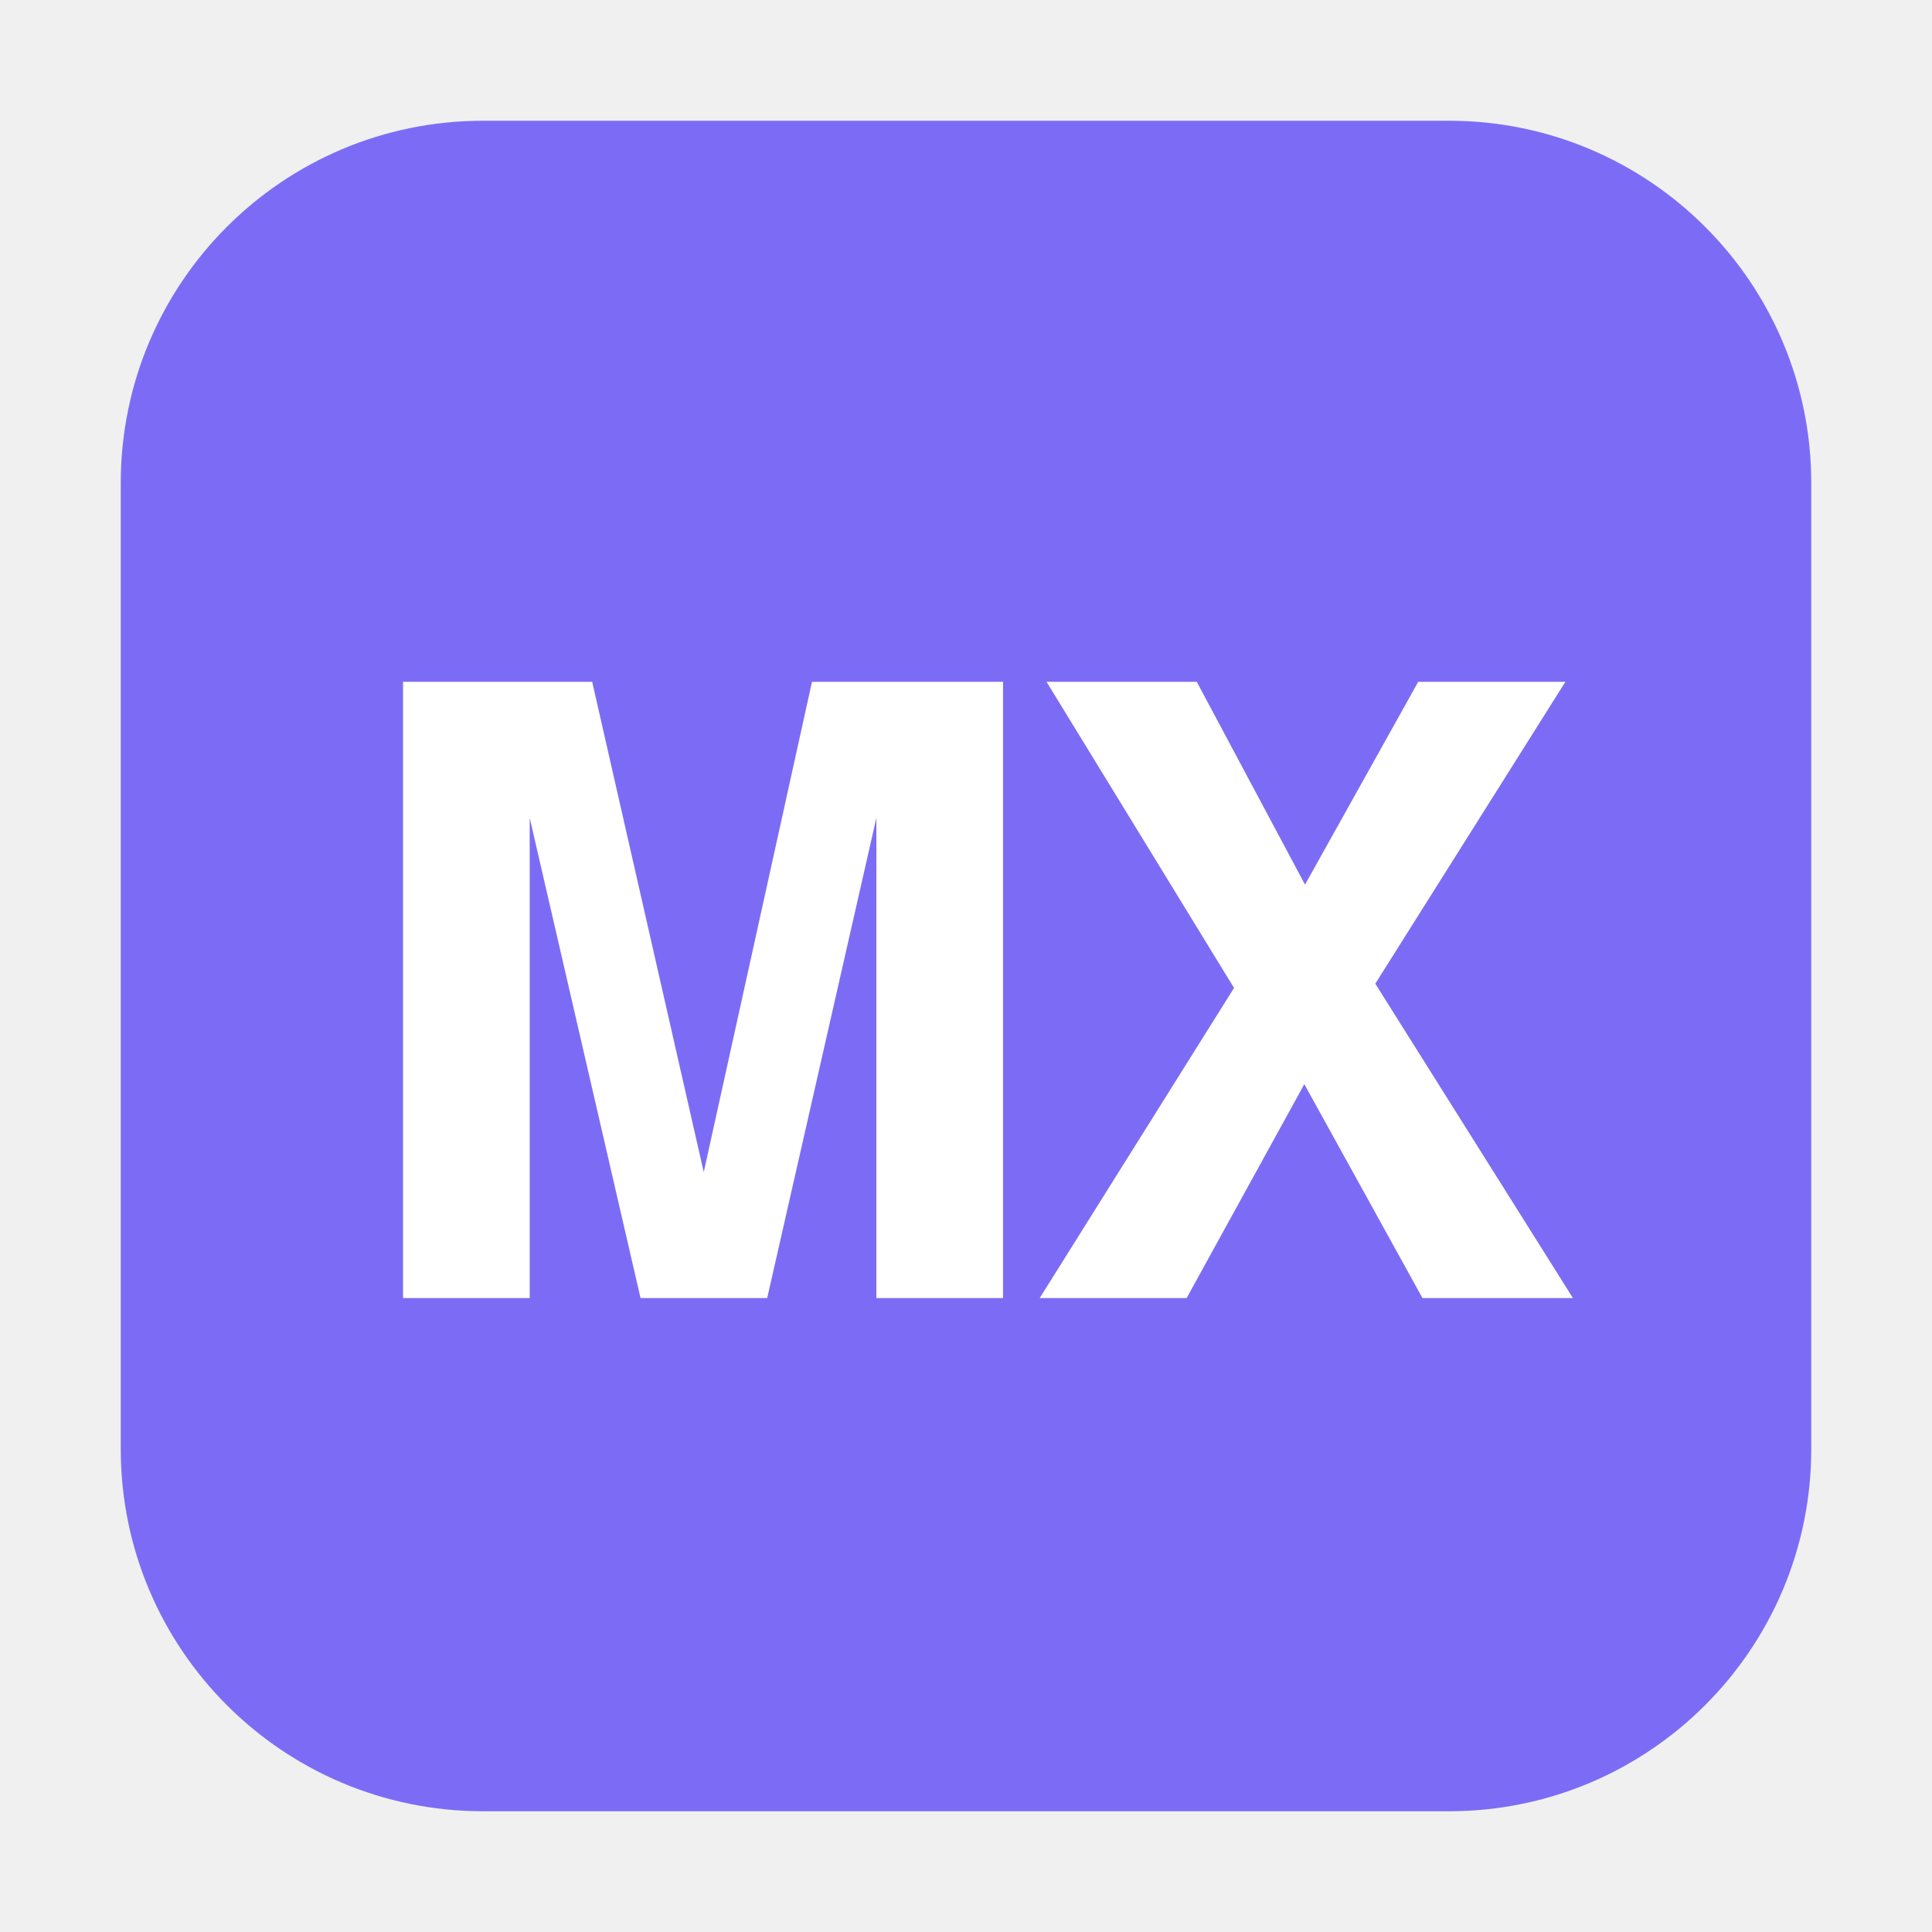
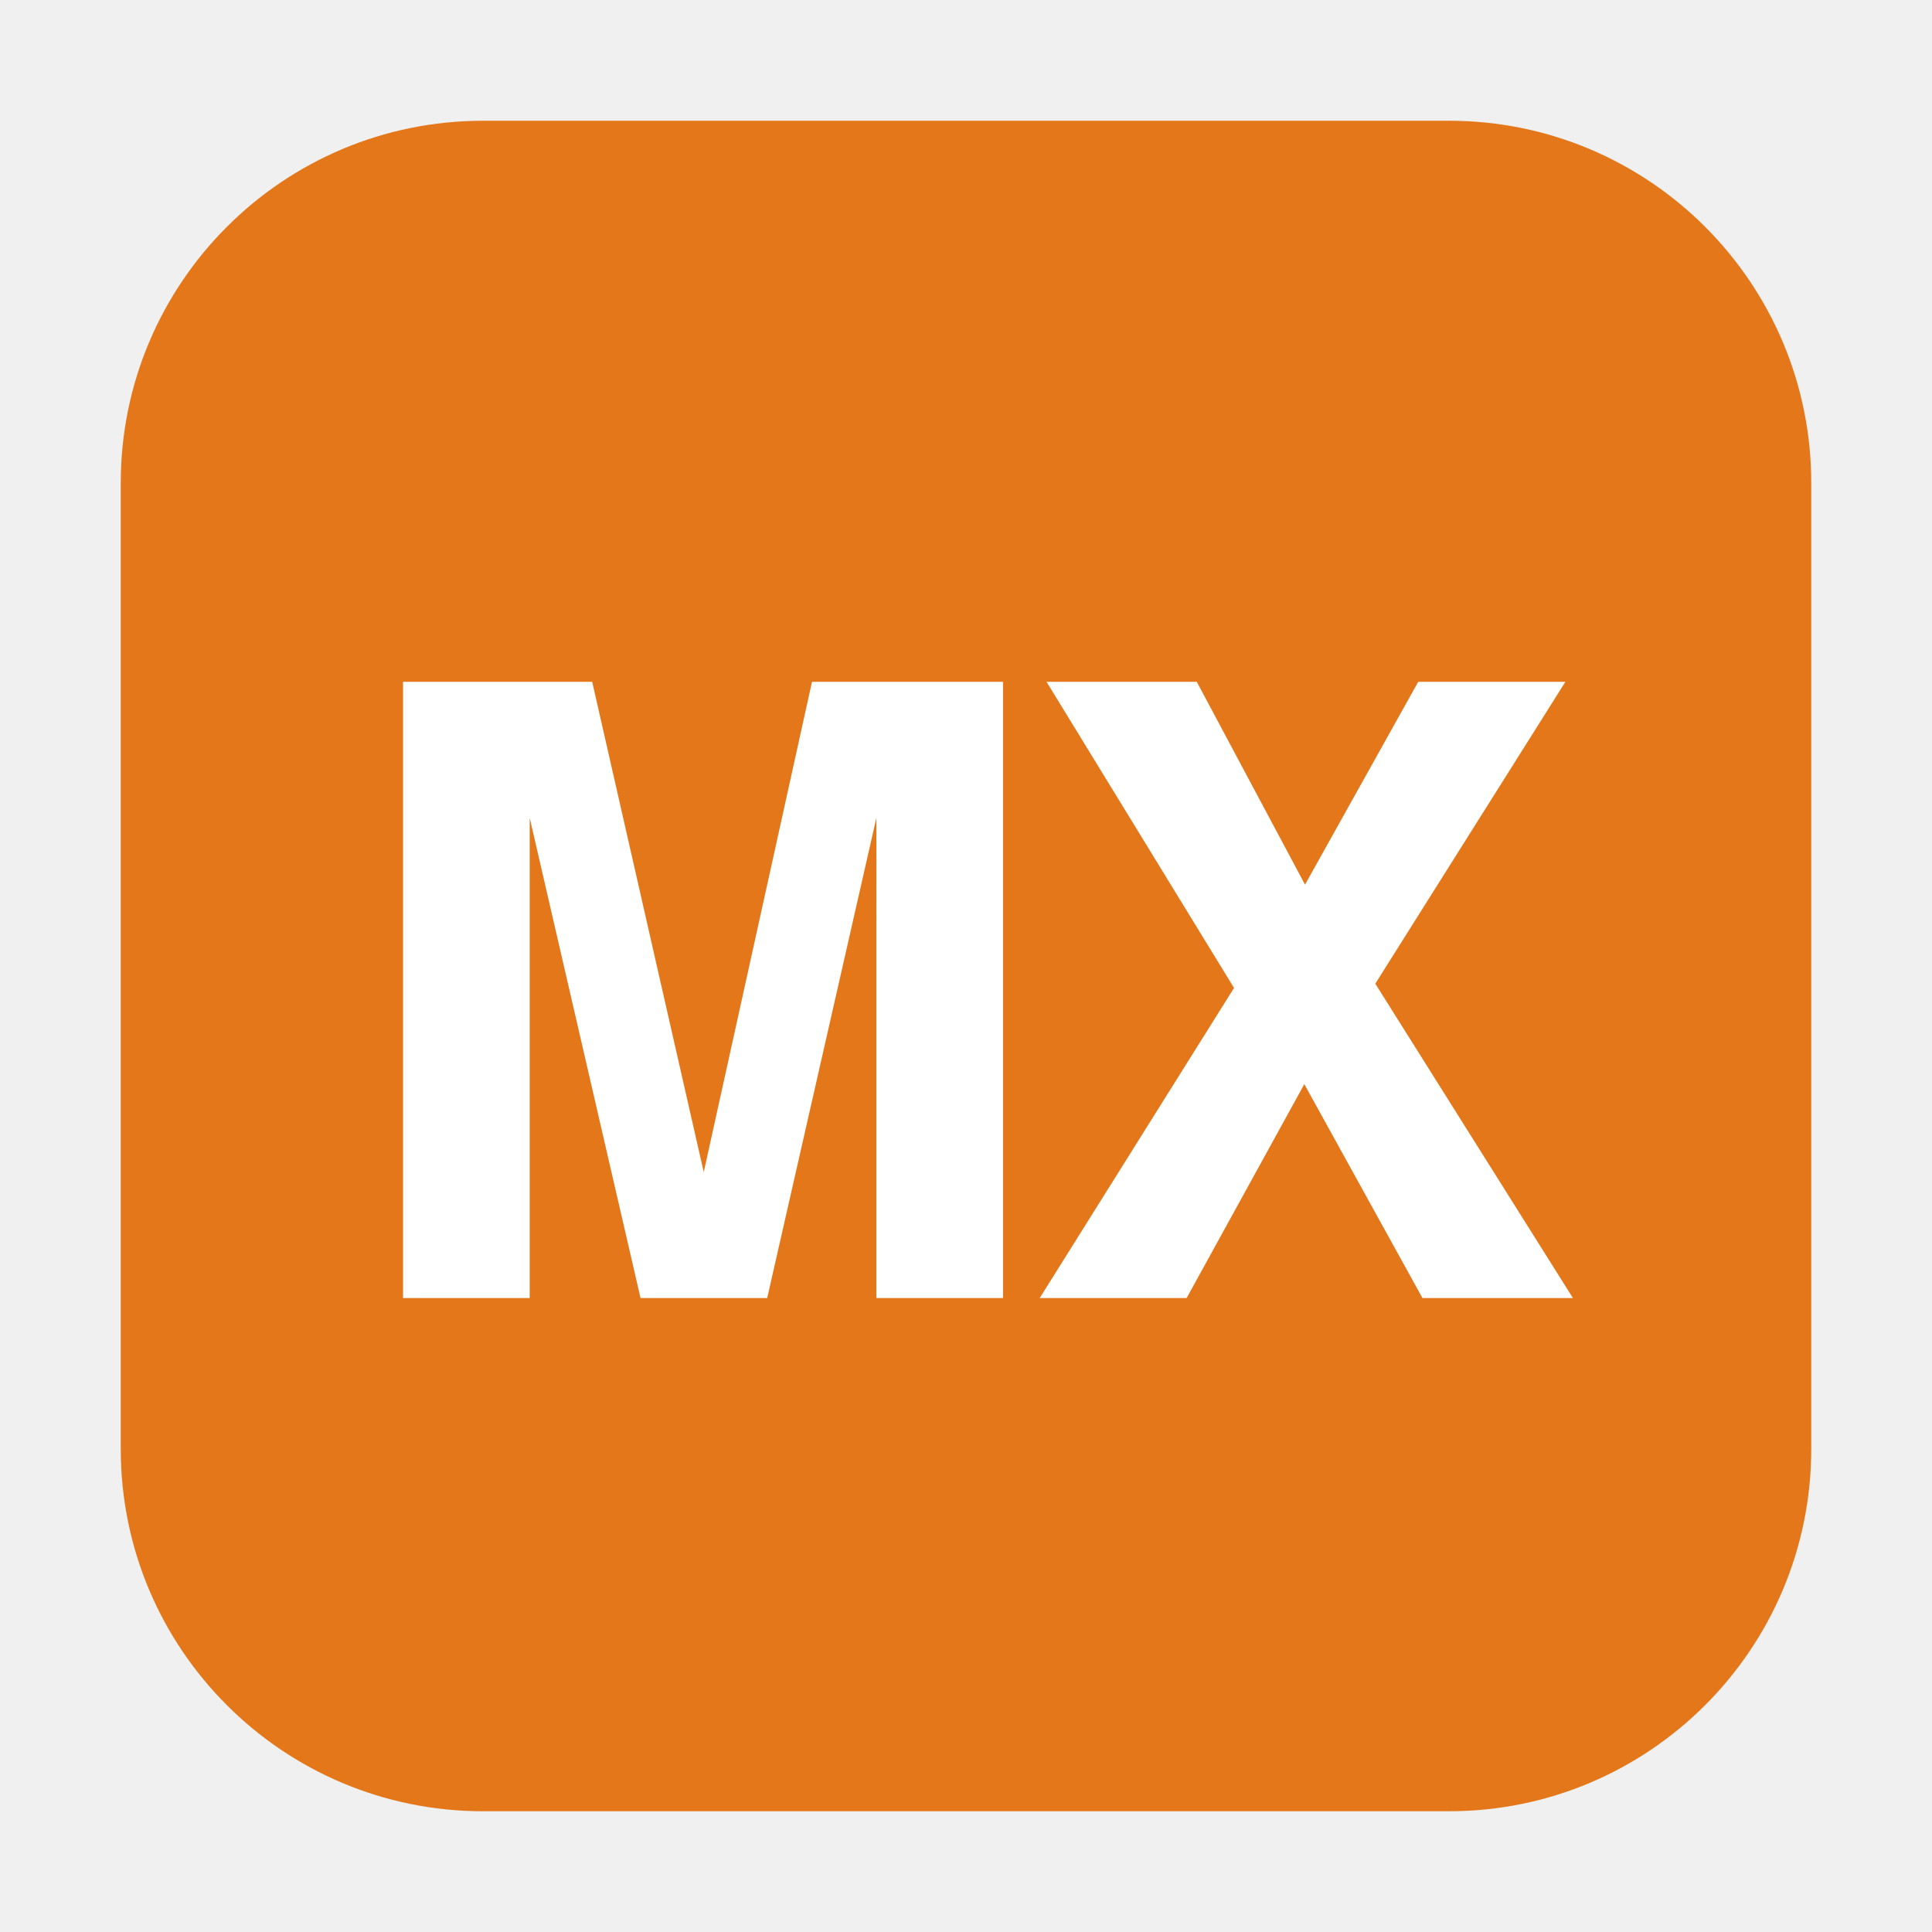
<svg xmlns="http://www.w3.org/2000/svg" viewBox="0 0 128 128" width="128" height="128">
-   <rect x="8" y="8" width="112" height="112" rx="24" fill="#7C6CF5" />
+   <rect x="8" y="8" width="112" height="112" rx="24" fill="#E37719" />
  <text x="64" y="86" text-anchor="middle" font-family="Helvetica, Arial, sans-serif" font-size="56" font-weight="700" fill="#FFFFFF" letter-spacing="-2">MX</text>
</svg>
